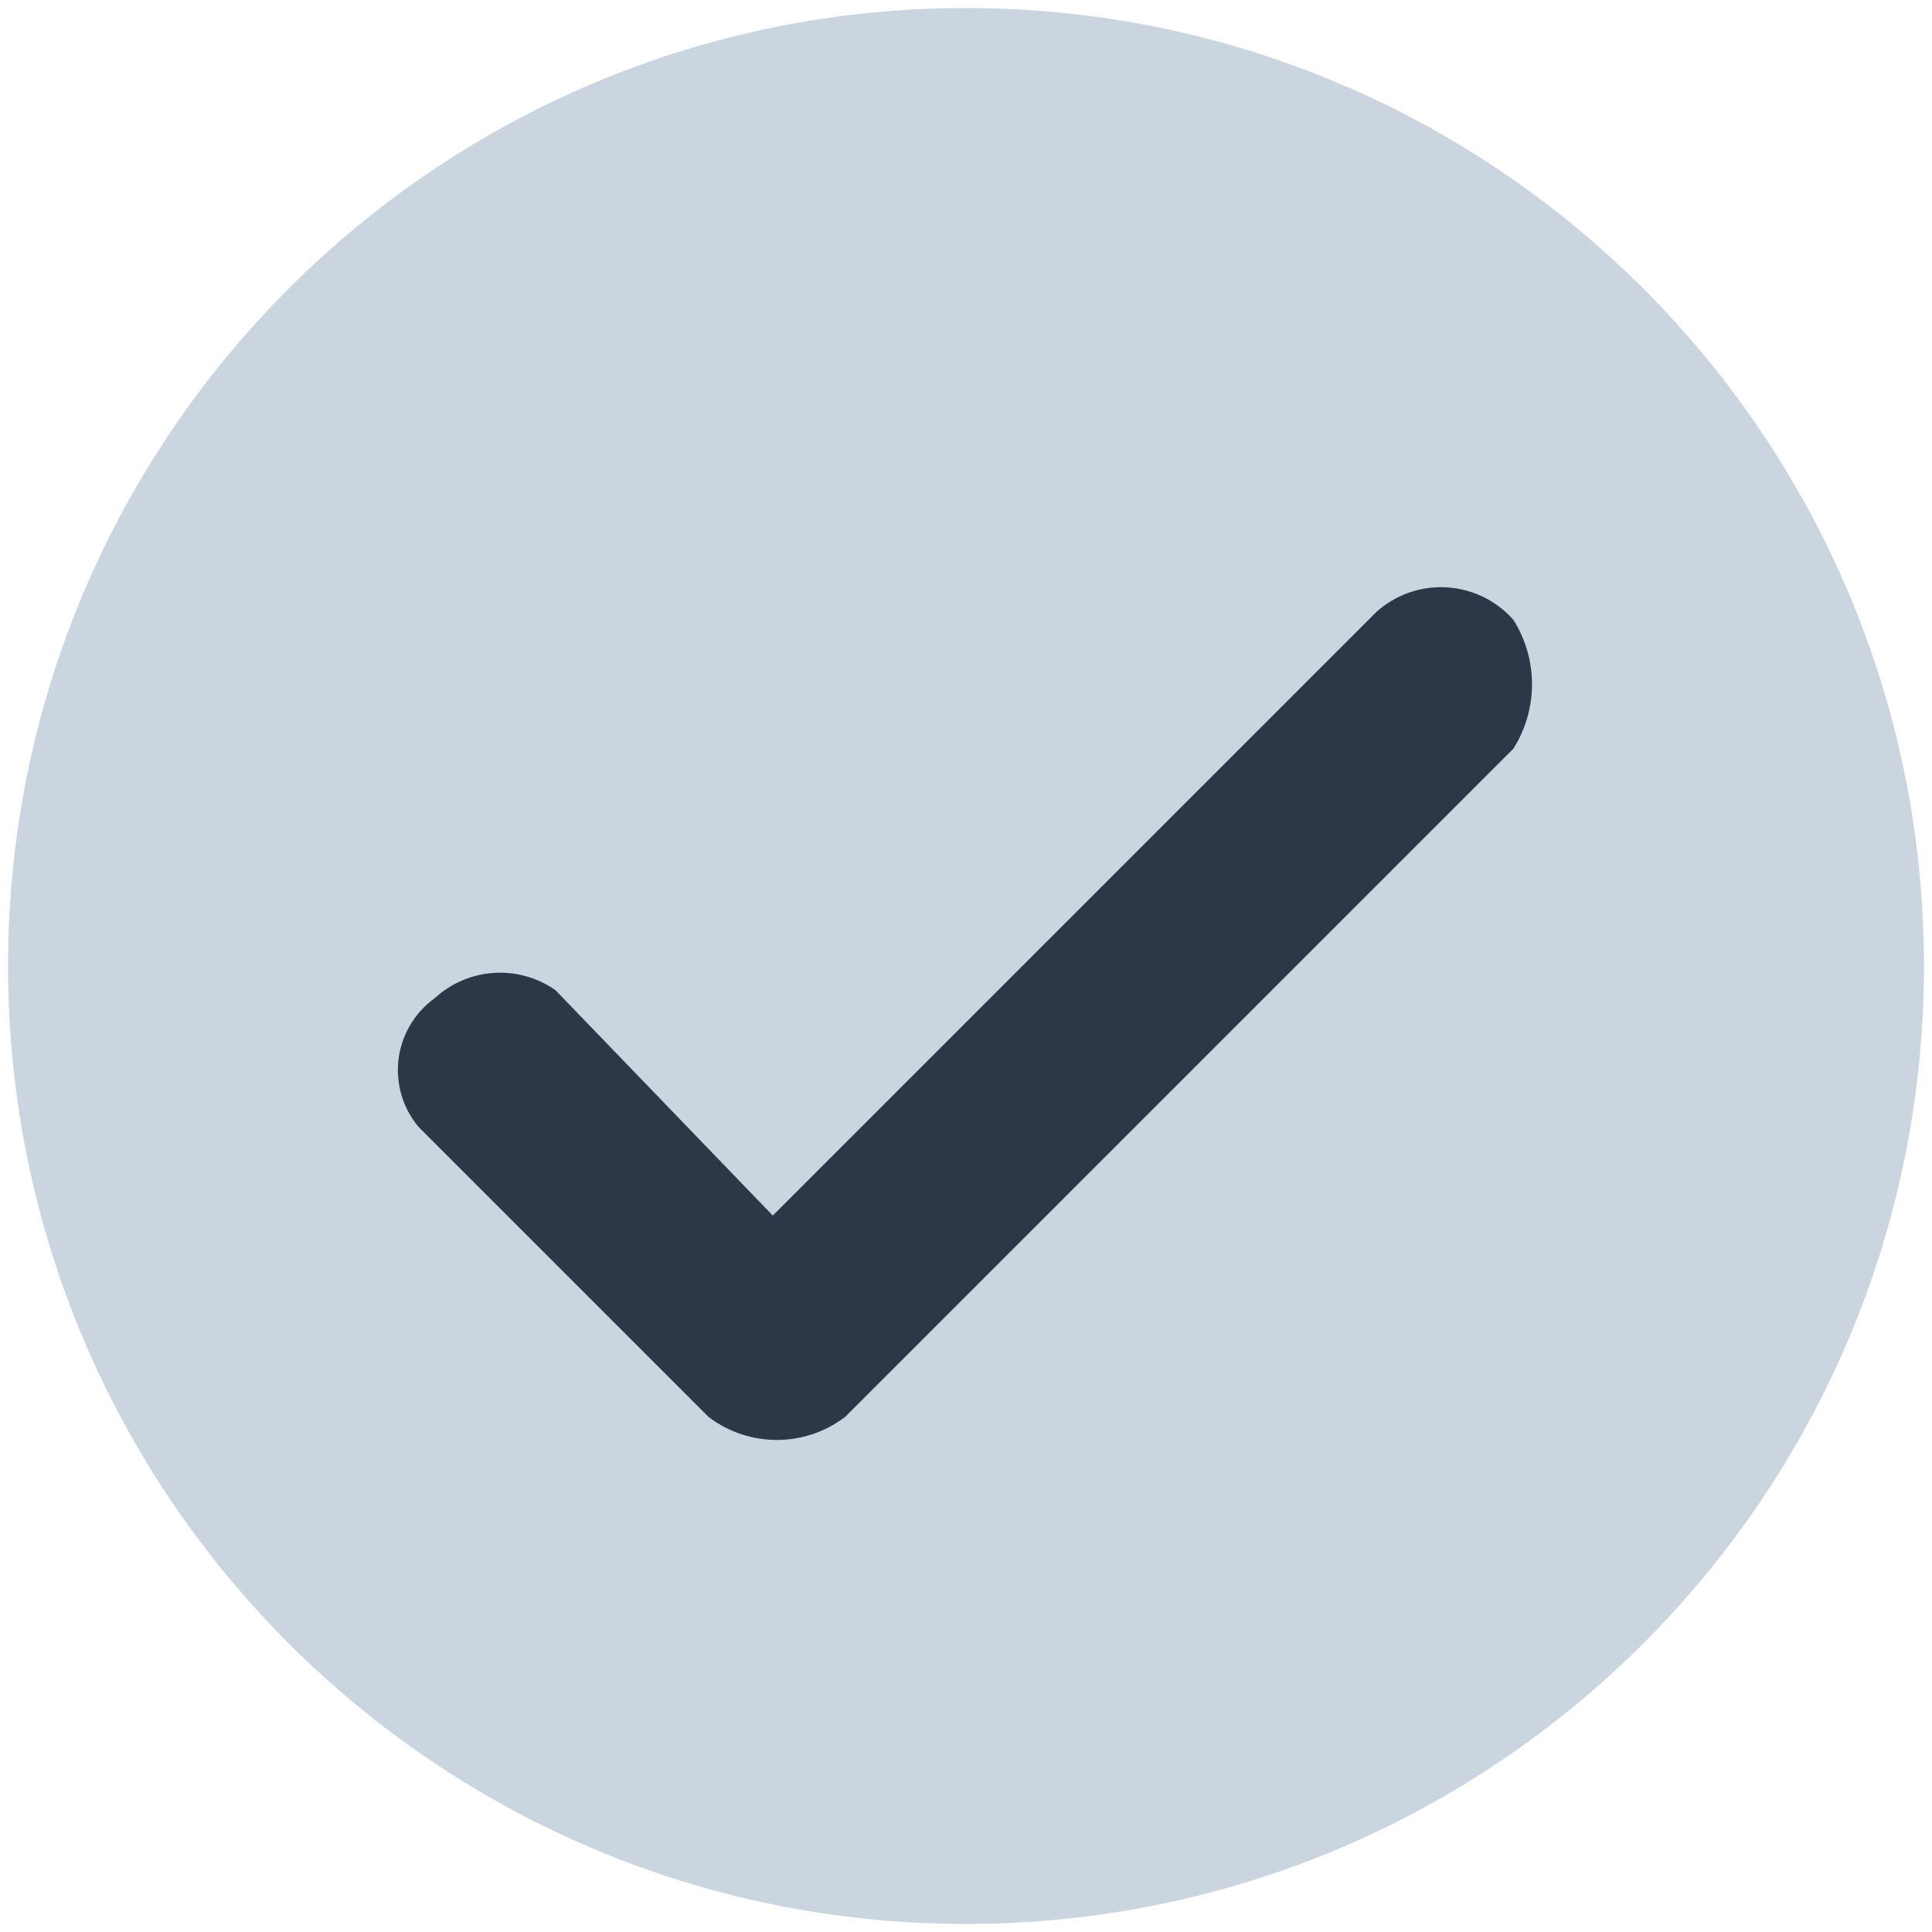
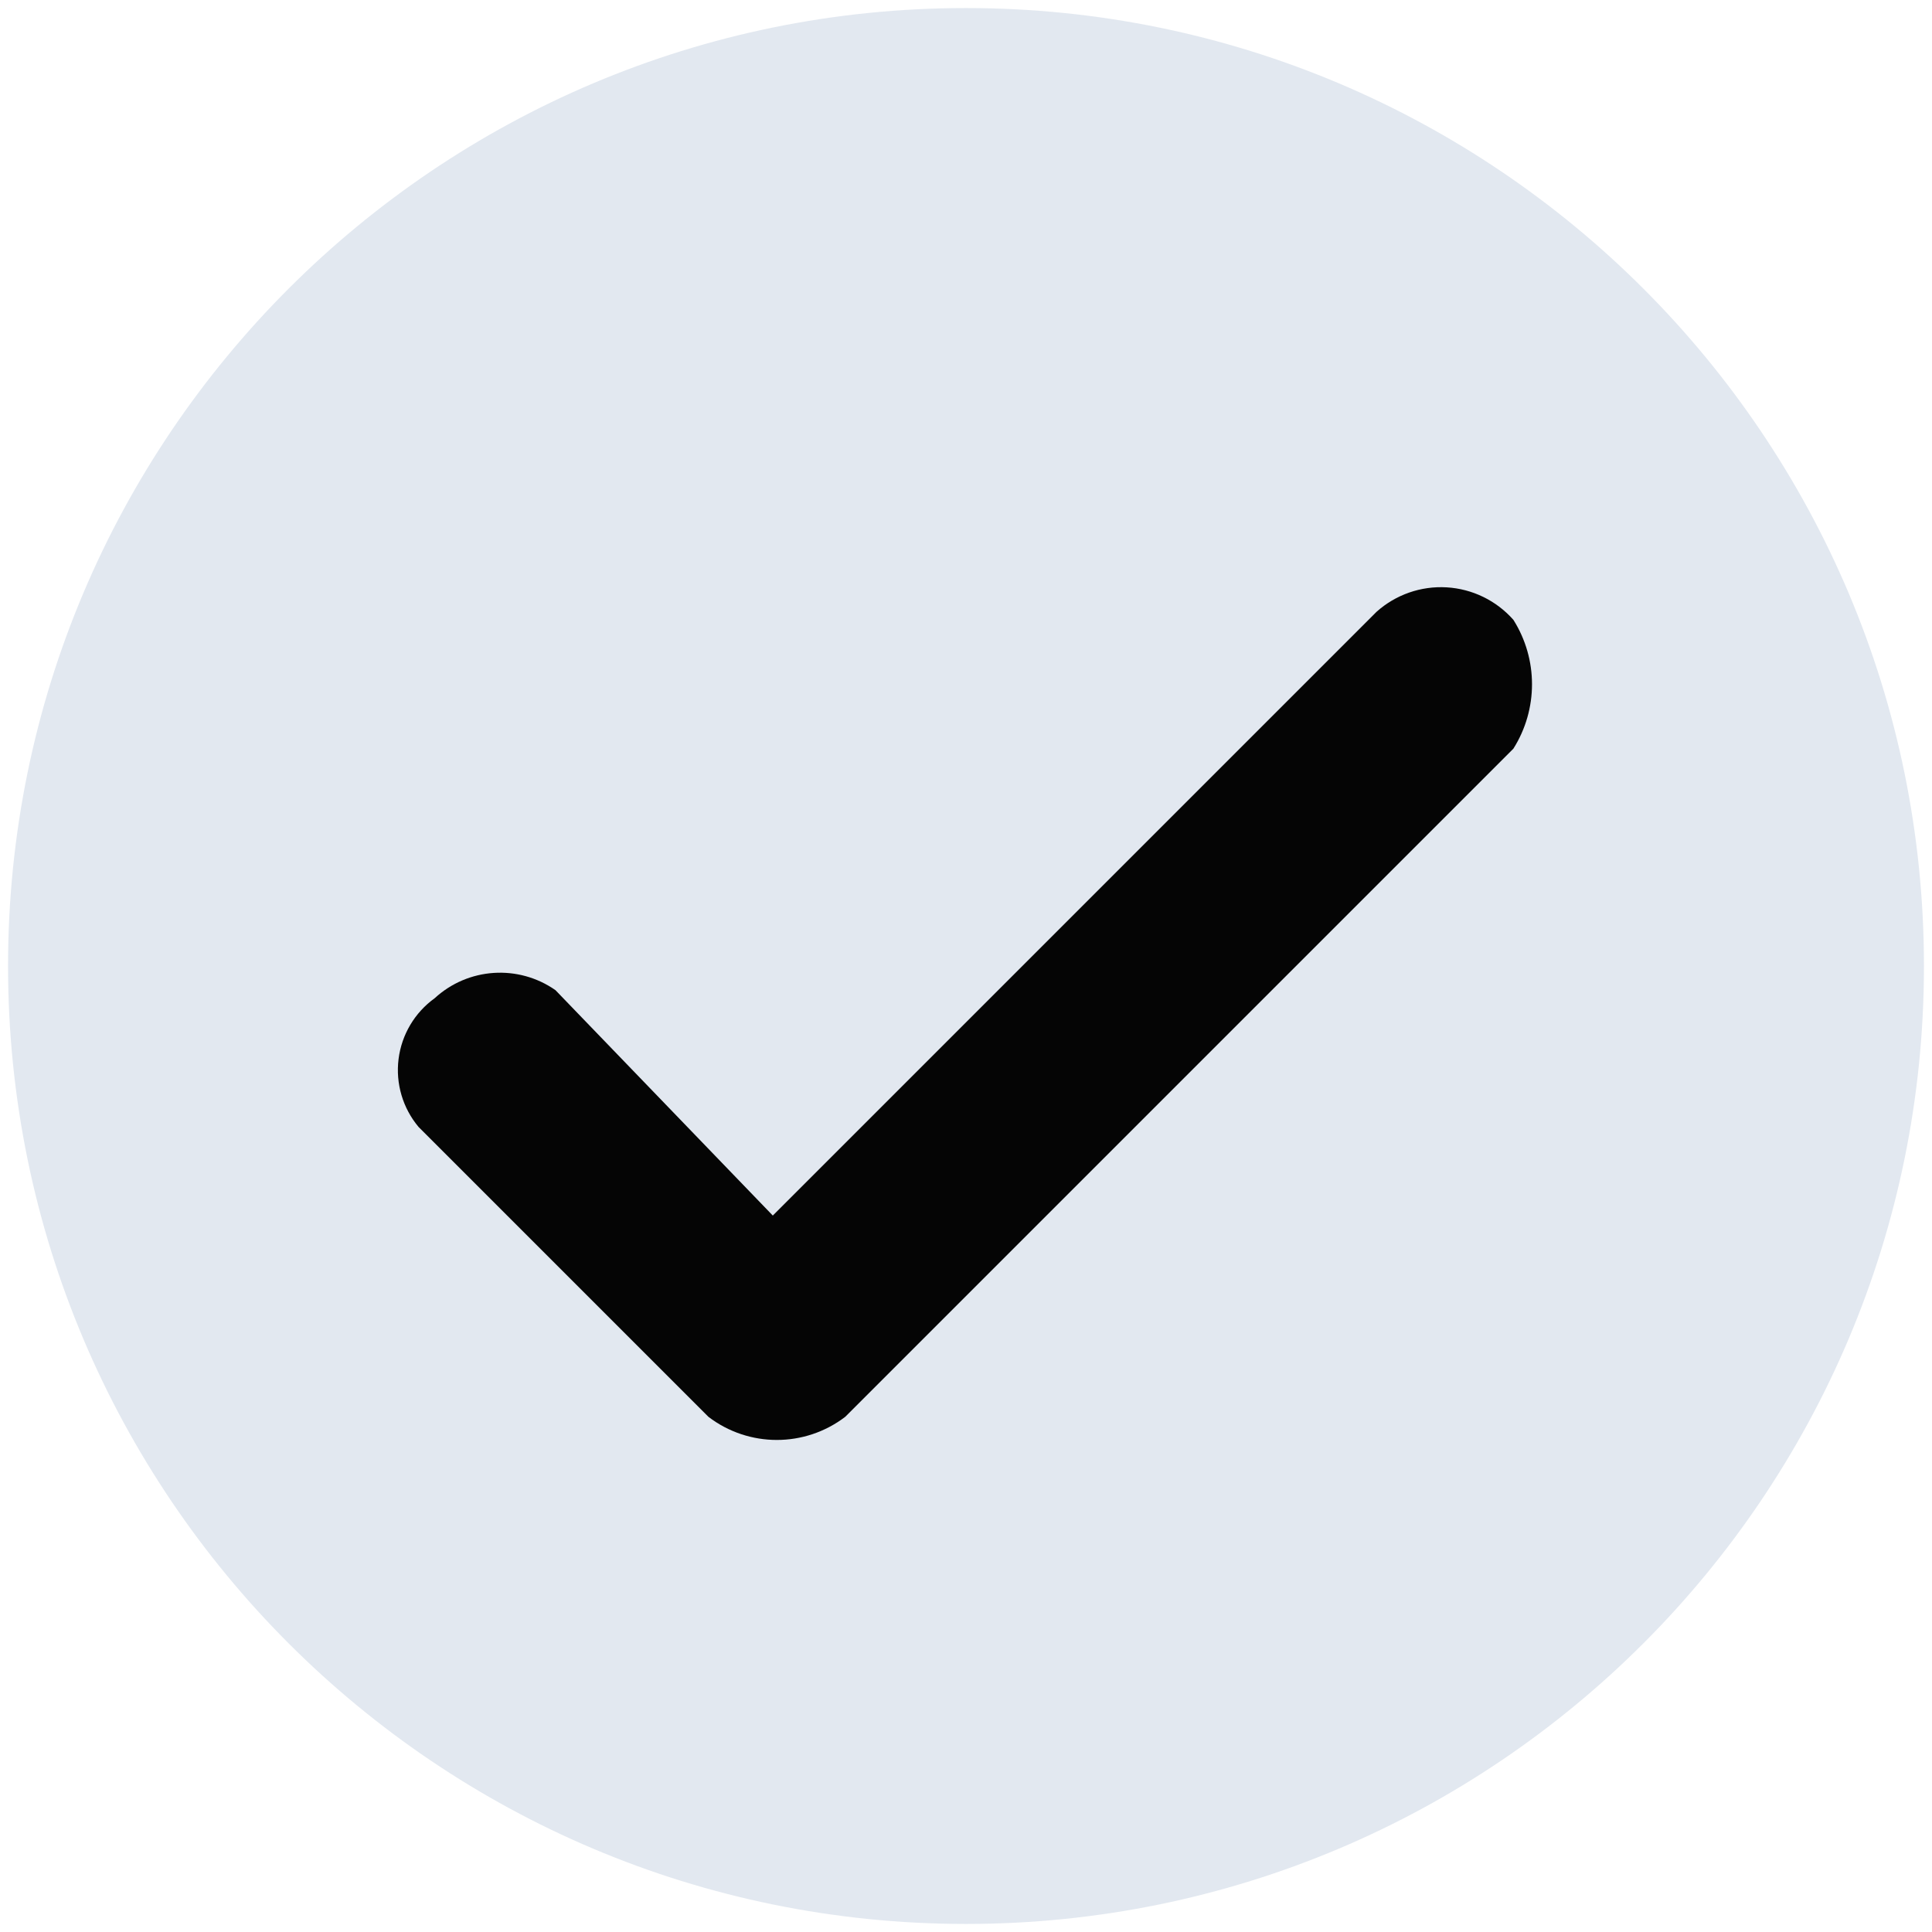
- <svg xmlns="http://www.w3.org/2000/svg" id="icon-check" viewBox="0 0 24 24">
-   <circle cx="12" cy="12" r="11.9" fill="#cbd5e0" />
-   <path d="M9.6,15.1l7.5-7.5a1.2,1.2,0,0,1,1.7.1,1.5,1.5,0,0,1,0,1.6l-8.3,8.3a1.4,1.4,0,0,1-1.7,0L5.2,14a1.1,1.1,0,0,1,.2-1.6,1.2,1.2,0,0,1,1.5-.1Z" fill="#2d3748" />
+ <svg xmlns="http://www.w3.org/2000/svg" viewBox="0 0 24 24">
+   <circle cx="12" cy="12" r="11.9" fill="#e2e8f0" />
+   <path d="M9.6,15.1l7.5-7.5a1.2,1.2,0,0,1,1.7.1,1.5,1.5,0,0,1,0,1.6l-8.3,8.3a1.4,1.4,0,0,1-1.7,0L5.2,14a1.1,1.1,0,0,1,.2-1.6,1.2,1.2,0,0,1,1.5-.1Z" fill="#050505" />
</svg>
